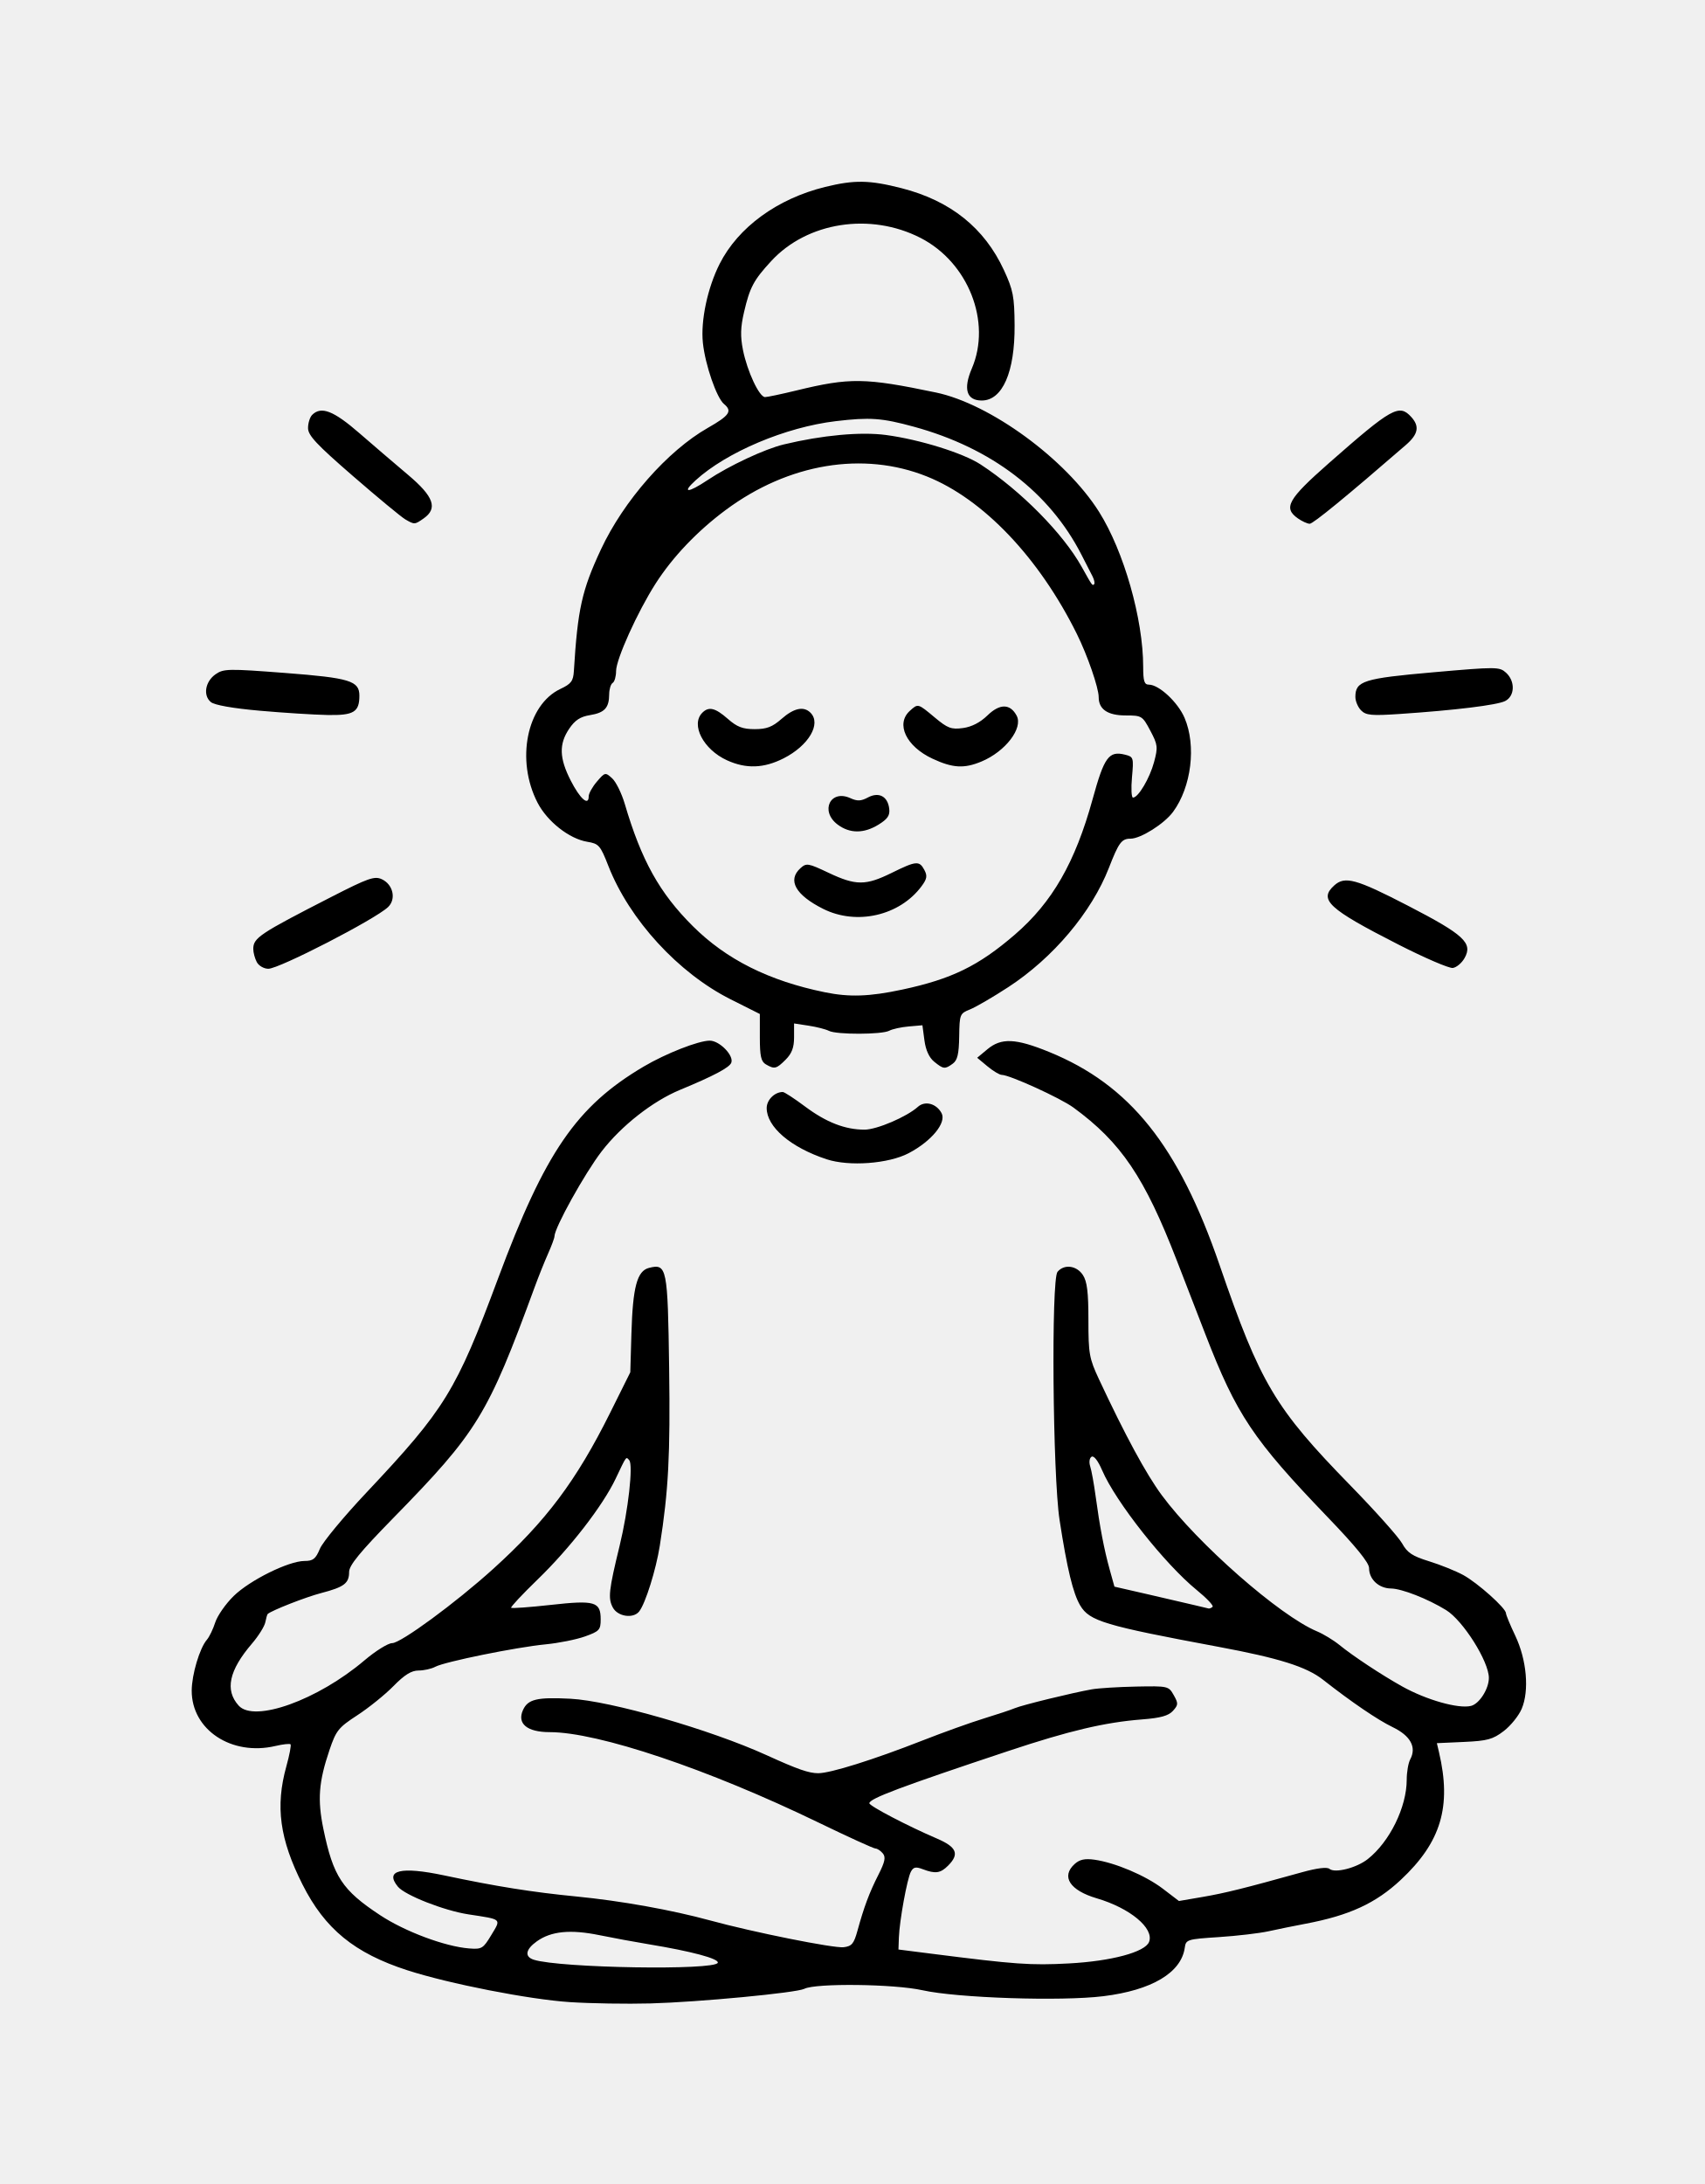
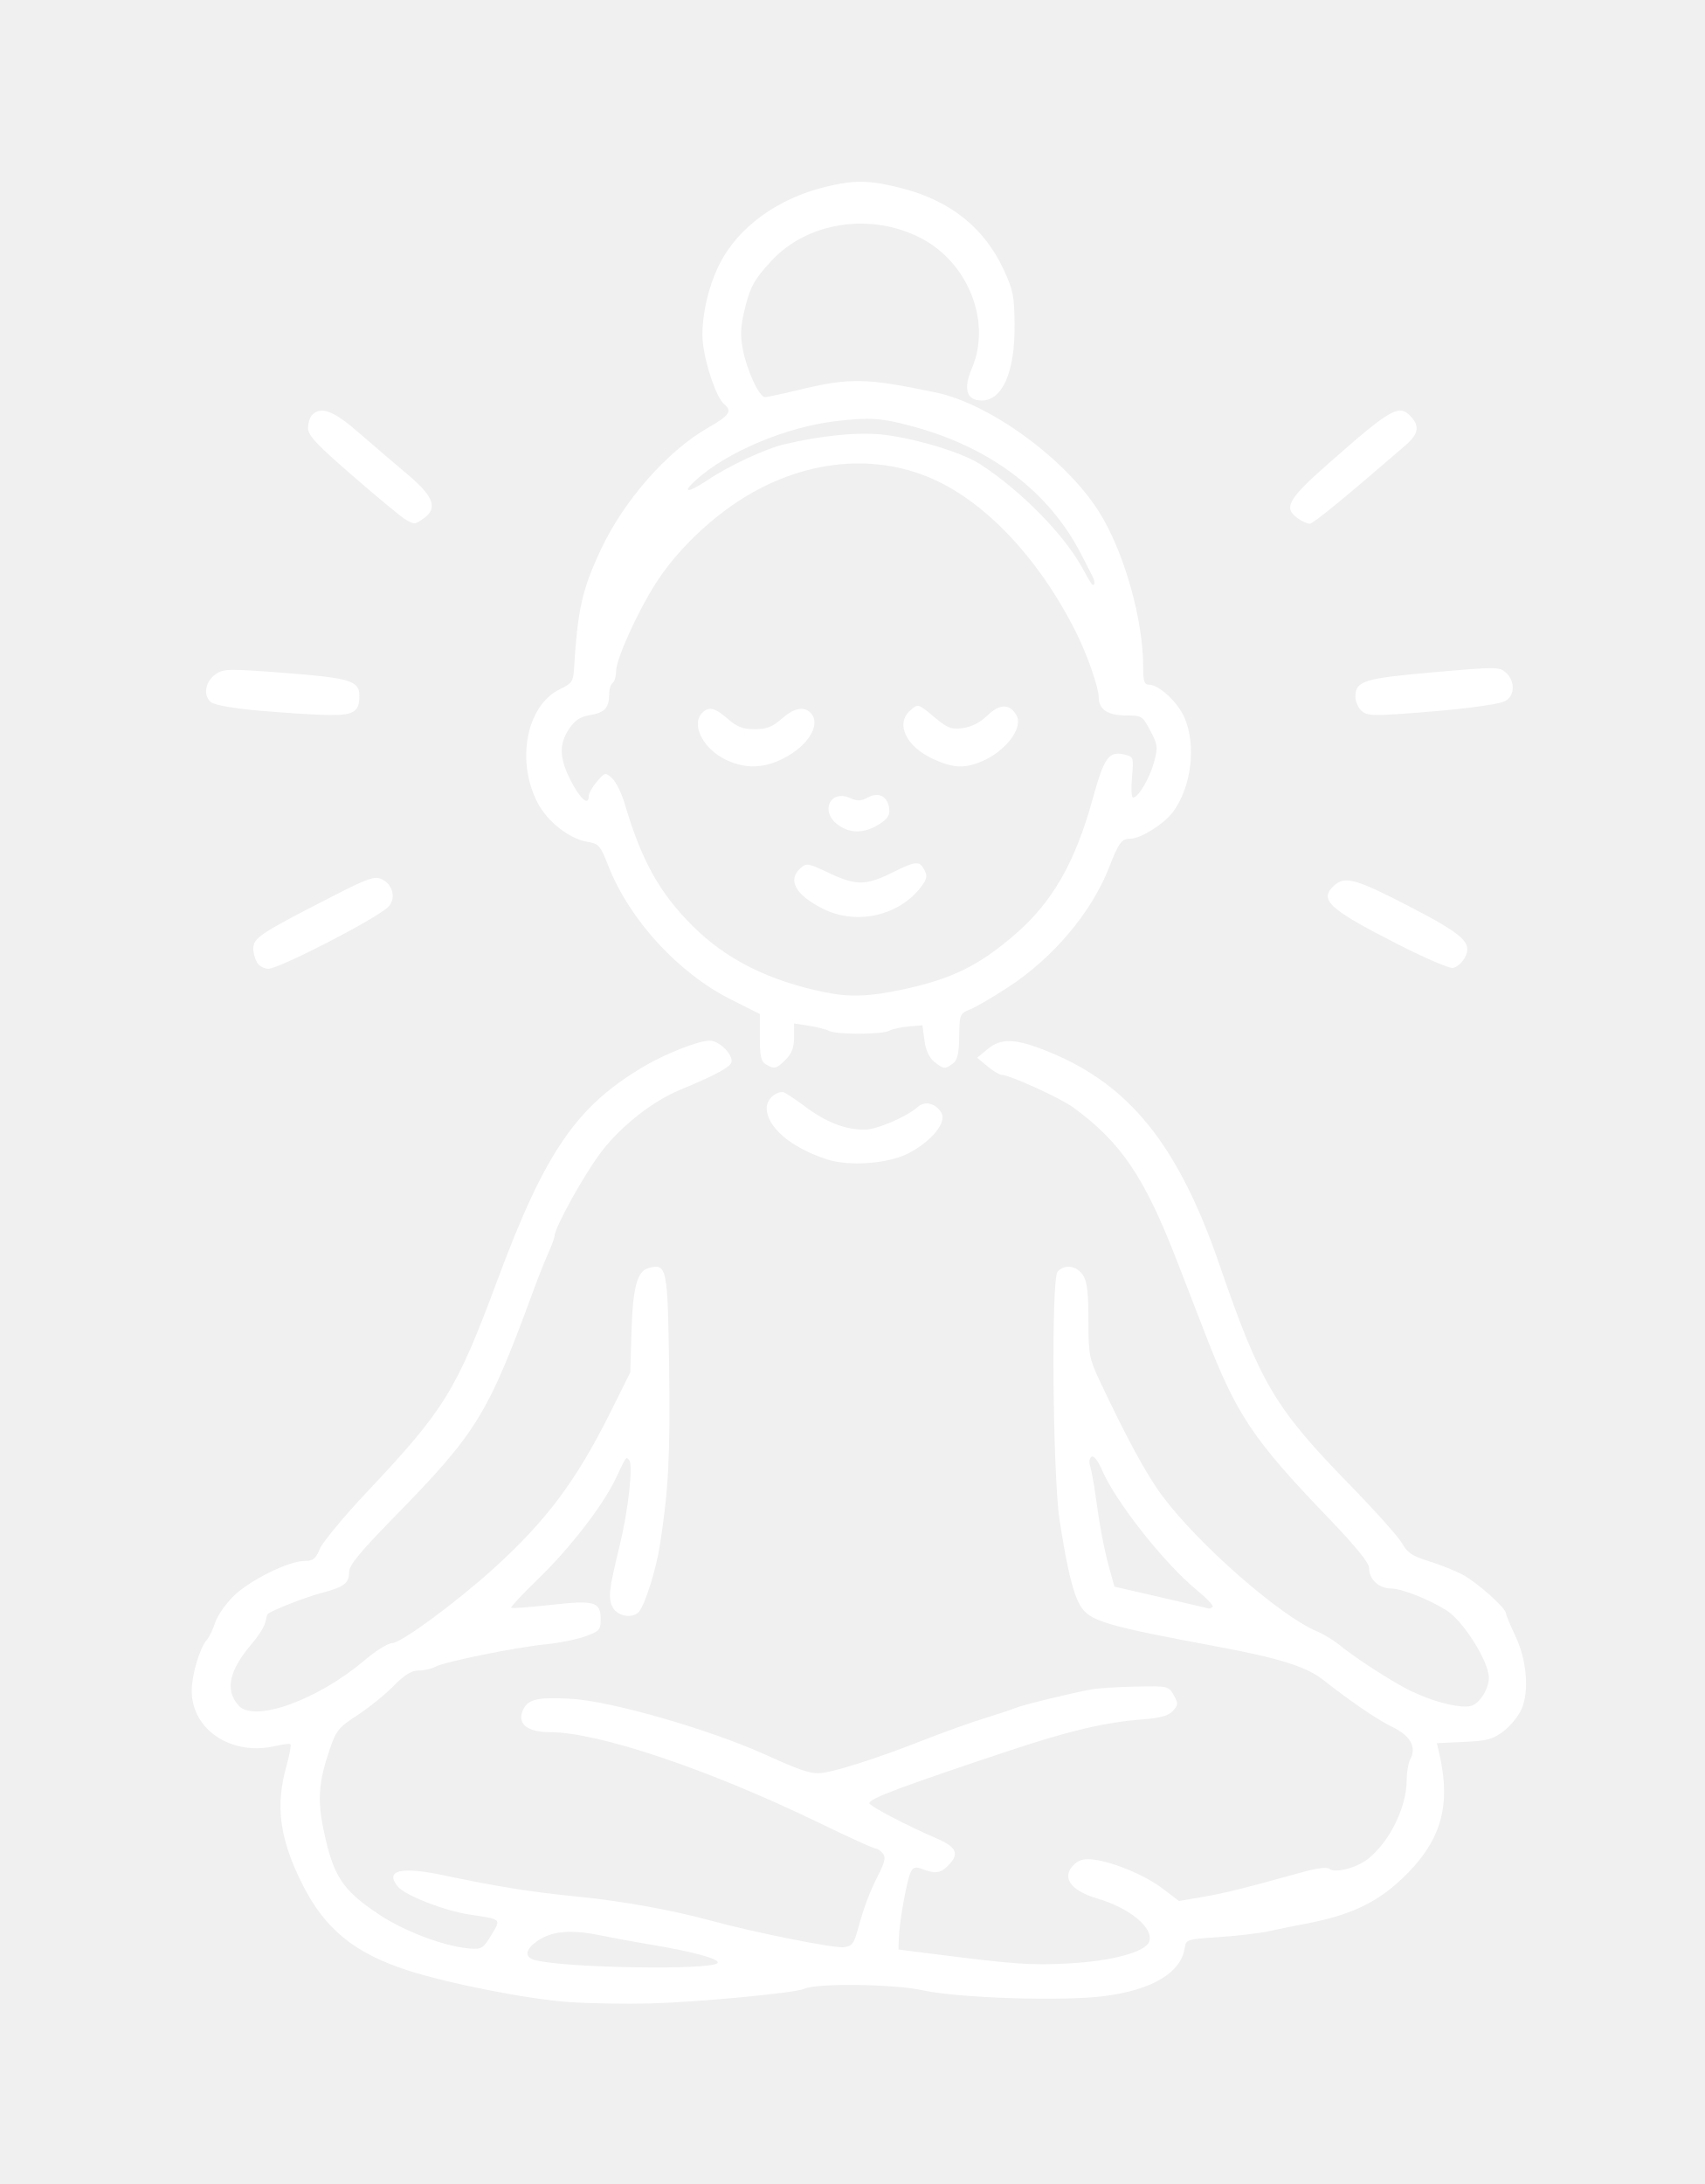
- <svg xmlns="http://www.w3.org/2000/svg" width="249" height="319" fill="none">
-   <path fill="#000" fill-rule="evenodd" d="M83.25 292.434c-5.946-.389-17.668-2.685-23.736-4.65-7.734-2.503-12.052-6.035-15.325-12.534-3.332-6.616-3.985-11.399-2.356-17.259.458-1.646.733-3.093.61-3.214-.12-.122-1.114-.012-2.206.245-6.405 1.504-12.248-2.361-12.23-8.09.009-2.343 1.163-6.21 2.219-7.432.357-.412.905-1.55 1.218-2.527.314-.978 1.523-2.711 2.689-3.853 2.36-2.311 8.038-5.12 10.35-5.12 1.252 0 1.63-.299 2.249-1.782.41-.98 3.459-4.664 6.777-8.186 11.515-12.225 13.123-14.839 19.245-31.282 6.887-18.499 11.472-25.172 21.277-30.965 3.239-1.913 8.011-3.785 9.652-3.785 1.43 0 3.551 2.172 3.147 3.224-.273.712-2.586 1.937-7.48 3.96-3.995 1.653-8.576 5.245-11.453 8.982C85.424 171.379 81 179.343 81 180.582c0 .236-.424 1.383-.943 2.548s-1.396 3.358-1.95 4.87c-6.878 18.755-8.335 21.131-20.713 33.787-4.816 4.924-6.394 6.852-6.394 7.814 0 1.663-.722 2.209-4.077 3.083-2.247.585-7.21 2.527-7.814 3.057-.077.068-.234.611-.35 1.207-.114.596-.992 2-1.951 3.12-3.367 3.933-3.98 6.795-1.942 9.057 2.274 2.522 11.539-.806 18.362-6.597 1.638-1.391 3.466-2.528 4.062-2.528 1.262 0 9.282-5.892 14.742-10.83 7.756-7.013 12.159-12.887 17.105-22.823l2.94-5.908.162-5.595c.197-6.866.824-9.215 2.576-9.655 2.61-.655 2.732-.049 2.936 14.611.176 12.753-.094 17.907-1.36 25.95-.556 3.531-2.105 8.471-3.02 9.625-.862 1.091-3.136.749-3.847-.579-.72-1.347-.592-2.51 1-9.046 1.253-5.145 1.996-11.777 1.398-12.467-.481-.554-.36-.72-1.995 2.717-1.882 3.952-6.67 10.135-11.38 14.694-2.241 2.17-3.985 4.034-3.876 4.144.11.109 2.717-.081 5.794-.423 6.444-.717 7.285-.472 7.285 2.116 0 1.533-.19 1.74-2.29 2.49-1.258.451-3.845.971-5.75 1.155-4.304.418-14.746 2.54-16.121 3.277-.563.301-1.666.547-2.452.547-1.035 0-2.043.626-3.658 2.272-1.226 1.25-3.593 3.161-5.261 4.248-2.785 1.815-3.118 2.231-4.09 5.103-1.571 4.639-1.77 7.233-.883 11.528 1.435 6.946 2.746 8.935 8.303 12.596 3.617 2.383 9.47 4.57 12.973 4.846 1.86.147 2.06.026 3.26-1.972 1.445-2.402 1.62-2.244-3.345-3.004-3.543-.541-9.281-2.794-10.311-4.048-1.973-2.401.426-2.985 6.75-1.645 7.64 1.618 12.886 2.454 19.375 3.087 6.455.63 13.887 1.962 19.5 3.496 6.292 1.72 18.055 4.079 19.491 3.909 1.193-.141 1.498-.505 2.024-2.416.962-3.5 1.729-5.546 3.058-8.169.961-1.895 1.099-2.572.64-3.125-.322-.388-.804-.706-1.07-.706-.267 0-4.008-1.706-8.314-3.791C103.45 258.399 87.395 253 80.297 253c-3.304 0-4.8-1.245-3.892-3.238.717-1.574 2.045-1.89 6.914-1.641 5.838.298 20.438 4.498 28.682 8.251 4.529 2.062 6.152 2.628 7.535 2.628 1.784 0 8.105-1.983 15.215-4.773 3.025-1.187 7.075-2.64 9-3.229 1.925-.59 3.95-1.263 4.5-1.497 1.076-.457 8.381-2.245 11.25-2.753.963-.17 3.877-.352 6.478-.404 4.649-.092 4.74-.072 5.483 1.247.686 1.217.676 1.429-.116 2.304-.647.715-1.801 1.035-4.483 1.245-5.465.426-10.644 1.648-19.541 4.609-15.822 5.267-20.321 6.958-20.321 7.637 0 .401 5.603 3.329 9.875 5.16 2.896 1.241 3.316 2.263 1.625 3.954-1.12 1.12-1.852 1.221-3.708.516-1.019-.387-1.365-.312-1.728.375-.548 1.034-1.665 7.166-1.752 9.609l-.062 1.75 4.75.604c12.375 1.575 14.545 1.729 20.147 1.43 6.215-.332 11.143-1.655 11.715-3.146.764-1.991-2.769-4.932-7.649-6.368-3.939-1.159-5.242-3.184-3.224-5.01.726-.657 1.49-.824 2.875-.63 3.029.425 7.486 2.314 10.016 4.245l2.345 1.79 3.479-.597c3.261-.559 6.076-1.259 14.497-3.603 2.205-.613 3.656-.791 4.018-.491.799.663 3.95-.141 5.581-1.424 3.206-2.522 5.7-7.597 5.7-11.6 0-1.109.23-2.446.512-2.973.954-1.781.045-3.447-2.568-4.708-2.187-1.055-6.013-3.659-10.194-6.939-2.399-1.882-6.425-3.147-15.25-4.791-16.651-3.103-18.836-3.756-20.196-6.037-1.049-1.76-1.919-5.364-3.019-12.502-.999-6.487-1.237-35.102-.302-36.23.967-1.165 2.792-.937 3.709.462.617.941.808 2.5.808 6.577 0 4.923.121 5.604 1.541 8.643 3.839 8.213 6.885 13.837 9.175 16.938 5.217 7.067 17.244 17.618 22.663 19.882.949.396 2.433 1.298 3.298 2.003 1.981 1.615 6.151 4.37 9.155 6.047 3.54 1.976 8.231 3.303 10.06 2.846 1.218-.304 2.608-2.484 2.608-4.089 0-2.406-3.771-8.384-6.25-9.907-2.686-1.651-6.466-3.131-8.048-3.152-1.786-.023-3.202-1.344-3.202-2.988 0-.776-1.92-3.138-6.018-7.402-10.953-11.4-13.325-14.945-17.9-26.755l-4.163-10.75c-4.722-12.197-8.141-17.256-15.105-22.352-1.895-1.387-9.32-4.771-10.479-4.775-.322-.002-1.26-.564-2.085-1.25l-1.5-1.248 1.5-1.248c2.029-1.687 4.116-1.595 9 .394 11.807 4.81 18.921 13.701 24.915 31.138 5.949 17.305 8.076 20.886 19.136 32.216 3.624 3.713 7.011 7.507 7.525 8.433.759 1.366 1.499 1.857 3.93 2.607 1.647.508 3.894 1.412 4.994 2.01 2.096 1.139 6.25 4.851 6.25 5.585 0 .235.609 1.707 1.353 3.271 1.678 3.527 2.074 8.023.942 10.689-.431 1.015-1.612 2.478-2.625 3.25-1.589 1.212-2.386 1.43-5.804 1.585l-3.962.18.31 1.32c1.863 7.942.307 13.143-5.582 18.649-3.655 3.418-7.513 5.197-13.882 6.4-1.65.312-4.093.809-5.43 1.104s-4.599.679-7.25.852c-4.654.304-4.826.358-4.995 1.558-.514 3.646-4.811 6.202-11.895 7.077-6.191.764-21.333.264-26.43-.873-4.111-.917-15.6-1.055-17.25-.207-1.143.587-15.461 1.947-22.5 2.136-3.438.093-8.725.006-11.75-.192m21.607-5.75c.196-.591-3.849-1.674-10.106-2.703a235 235 0 0 1-7.203-1.33c-4.23-.861-7.034-.584-9.12.901-1.662 1.184-1.838 2.25-.443 2.693 3.83 1.216 26.49 1.586 26.872.439m72.285-51.992c.17-.169-.873-1.27-2.317-2.446-4.665-3.801-11.854-12.901-13.827-17.504-.596-1.389-1.207-2.171-1.537-1.968-.312.194-.398.798-.2 1.407.191.588.545 2.532.787 4.319.613 4.52 1.246 7.823 2.059 10.75l.695 2.5 4.974 1.139c2.736.626 5.762 1.329 6.725 1.562.963.232 1.881.451 2.042.486s.43-.076.599-.245m-56.391-65.369c-5.248-1.728-8.75-4.721-8.75-7.478 0-1.187 1.161-2.345 2.352-2.345.23 0 1.697.956 3.261 2.125 3.083 2.304 5.839 3.375 8.682 3.375 1.791 0 6.173-1.875 7.794-3.335 1.034-.93 2.704-.485 3.457.921.749 1.399-1.463 4.095-4.799 5.848-2.945 1.548-8.702 1.975-11.997.889m-8.875-13.863c-.698-.407-.875-1.2-.875-3.932v-3.422l-4.261-2.14c-7.65-3.844-14.783-11.618-17.86-19.466-1.188-3.034-1.394-3.27-3.095-3.549-2.621-.431-5.834-2.956-7.256-5.704-3.21-6.202-1.581-14.298 3.34-16.621 1.576-.743 1.874-1.142 1.965-2.626.558-9.05 1.167-11.781 3.954-17.75 3.322-7.112 9.736-14.405 15.61-17.75 3.181-1.812 3.617-2.451 2.372-3.484-1.087-.902-2.755-5.732-3.091-8.953-.337-3.226.682-8.027 2.446-11.516 2.703-5.35 8.424-9.522 15.408-11.24 4.286-1.054 6.483-1.018 11.183.184 7.131 1.824 12.092 5.794 14.94 11.957 1.35 2.92 1.53 3.852 1.561 8.052.049 6.836-1.769 11-4.804 11-2.216 0-2.731-1.673-1.442-4.681 2.91-6.787-.517-15.498-7.502-19.073-7.334-3.754-16.543-2.324-21.807 3.387-2.57 2.789-3.124 3.829-3.97 7.457-.517 2.216-.554 3.54-.155 5.536.628 3.133 2.382 6.874 3.224 6.874.331 0 2.377-.431 4.546-.958 7.859-1.91 10.038-1.88 20.426.29 7.924 1.657 18.97 9.735 23.814 17.418 3.632 5.759 6.454 15.665 6.454 22.655 0 2.082.164 2.595.828 2.595 1.479 0 4.234 2.562 5.215 4.849 1.739 4.059 1.003 10.091-1.676 13.732-1.288 1.75-4.733 3.919-6.225 3.919-1.295 0-1.711.562-3.146 4.25-2.521 6.482-8.151 13.159-14.693 17.425-2.229 1.454-4.745 2.92-5.592 3.259-1.494.598-1.54.712-1.589 3.946-.039 2.565-.253 3.479-.932 3.976-1.149.84-1.365.818-2.715-.276-.743-.601-1.238-1.684-1.431-3.123l-.294-2.204-1.999.173c-1.1.094-2.379.375-2.843.623-1.074.575-7.703.59-8.816.02-.463-.238-1.798-.578-2.967-.756l-2.125-.325v2.029c0 1.487-.328 2.356-1.227 3.256-1.361 1.361-1.631 1.425-2.898.687m19.911-10.914c7.236-1.547 11.16-3.461 16.464-8.032 5.47-4.714 8.815-10.539 11.362-19.784 1.702-6.18 2.371-7.094 4.752-6.496 1.223.307 1.26.429 1 3.292-.148 1.636-.081 2.974.149 2.974.77 0 2.445-2.83 3.08-5.203.58-2.169.538-2.518-.552-4.573-1.145-2.158-1.251-2.224-3.575-2.224-2.651 0-3.966-.888-3.966-2.678 0-1.361-1.64-6.104-3.196-9.24-5.53-11.15-13.67-19.693-21.904-22.99-9.296-3.723-20.203-1.91-29.363 4.88-4.167 3.089-7.77 6.87-10.271 10.778C93.13 89.369 90 96.3 90 98.02c0 .782-.225 1.56-.5 1.73s-.503.914-.508 1.655c-.011 1.985-.667 2.7-2.8 3.046-1.43.233-2.197.737-3.051 2.004-1.503 2.231-1.44 4.28.234 7.558 1.363 2.669 2.625 3.778 2.625 2.307 0-.421.54-1.393 1.203-2.162 1.175-1.367 1.225-1.378 2.219-.479.559.506 1.39 2.191 1.849 3.745 2.437 8.269 5.075 13.006 9.94 17.851 4.89 4.87 11.114 7.986 19.289 9.658 3.591.734 6.506.634 11.286-.387m27.812-60.372c-.26-.508-.991-1.937-1.626-3.174-4.671-9.113-13.14-15.575-24.472-18.674-4.688-1.281-6.41-1.404-11.411-.81-7.299.866-15.932 4.508-20.464 8.634-2.101 1.913-1.136 1.895 1.75-.033 3.142-2.1 8.333-4.527 11.11-5.198 5.612-1.355 11.258-1.876 14.958-1.38 4.918.66 11.253 2.632 13.8 4.295 5.884 3.842 12.059 10.095 14.775 14.96 1.565 2.804 1.559 2.796 1.817 2.538.129-.13.022-.65-.237-1.158m-122.08 56.359c-.285-.532-.518-1.397-.518-1.923 0-1.626.892-2.221 11.4-7.6 5.368-2.748 6.304-3.078 7.36-2.596 1.665.758 2.155 2.906.93 4.075-1.866 1.782-15.898 9.011-17.49 9.011-.641 0-1.398-.435-1.682-.967m166.732-2.588c-10.203-5.202-11.642-6.531-9.336-8.618 1.555-1.406 3.185-.957 10.781 2.97 8.188 4.234 9.489 5.437 8.259 7.636-.406.724-1.18 1.376-1.721 1.449s-4.133-1.474-7.983-3.437m-166.3-34.136c-3.961-.351-6.616-.822-7.15-1.266-1.17-.973-.818-3.007.7-4.064 1.167-.811 1.85-.823 10.204-.181 9.402.723 10.797 1.15 10.797 3.312 0 2.395-.821 2.894-4.643 2.824-1.984-.037-6.442-.318-9.908-.625m160.89-.042c-.462-.461-.839-1.35-.839-1.975 0-2.328 1.185-2.702 11.397-3.598 9.22-.81 9.65-.806 10.606.059 1.37 1.24 1.303 3.424-.128 4.143-1.179.592-7.314 1.344-15.411 1.888-4.095.275-4.908.2-5.625-.517M59.203 75.857c-.577-.334-4.008-3.173-7.625-6.31C46.236 64.917 45 63.598 45 62.524c0-.728.27-1.593.6-1.923 1.314-1.314 3.123-.615 6.9 2.667a748 748 0 0 0 7.125 6.102c3.748 3.159 4.362 4.883 2.264 6.353-1.311.918-1.335.919-2.687.135m130.409-.135c-2.188-1.533-1.482-2.794 4.514-8.07 9.212-8.104 10.274-8.698 12.048-6.738 1.235 1.365 1.01 2.512-.798 4.08-8.689 7.53-13.543 11.506-14.047 11.506-.333 0-1.106-.35-1.717-.778M120.25 132.75c-4.04-2.025-5.251-4.188-3.322-5.934.875-.792 1.113-.753 4.125.672 3.969 1.877 5.407 1.879 9.197.013 3.597-1.772 4.047-1.813 4.783-.438.463.864.387 1.309-.403 2.375-3.191 4.312-9.49 5.762-14.38 3.312m2.125-12.307c-2.629-1.961-1.078-5.197 1.851-3.862 1.01.46 1.554.439 2.561-.1 1.598-.855 2.898-.172 3.116 1.638.118.985-.228 1.502-1.559 2.324-2.144 1.325-4.194 1.325-5.969 0m-16.164-9.39c-3.461-1.572-5.351-5.212-3.611-6.952.944-.944 1.885-.717 3.726.9 1.349 1.184 2.176 1.5 3.924 1.5s2.575-.316 3.924-1.5c1.806-1.586 3.235-1.891 4.226-.9 1.615 1.615-.268 4.809-3.927 6.664-2.893 1.466-5.471 1.556-8.262.288m30.018-.236c-3.859-1.796-5.418-5.085-3.315-6.989 1.207-1.091 1.161-1.103 3.647.974 1.88 1.571 2.406 1.768 4.108 1.54 1.278-.172 2.518-.811 3.591-1.851 1.797-1.741 3.31-1.727 4.256.039.976 1.824-1.641 5.239-5.132 6.697-2.54 1.061-4.2.966-7.155-.41" clip-rule="evenodd" />
+ <svg xmlns="http://www.w3.org/2000/svg" viewBox="0 0 249 319" width="249" height="319" fill="none">
+   <path fill="white" fill-rule="evenodd" d="M83.25 292.434c-5.946-.389-17.668-2.685-23.736-4.65-7.734-2.503-12.052-6.035-15.325-12.534-3.332-6.616-3.985-11.399-2.356-17.259.458-1.646.733-3.093.61-3.214-.12-.122-1.114-.012-2.206.245-6.405 1.504-12.248-2.361-12.23-8.09.009-2.343 1.163-6.21 2.219-7.432.357-.412.905-1.55 1.218-2.527.314-.978 1.523-2.711 2.689-3.853 2.36-2.311 8.038-5.12 10.35-5.12 1.252 0 1.63-.299 2.249-1.782.41-.98 3.459-4.664 6.777-8.186 11.515-12.225 13.123-14.839 19.245-31.282 6.887-18.499 11.472-25.172 21.277-30.965 3.239-1.913 8.011-3.785 9.652-3.785 1.43 0 3.551 2.172 3.147 3.224-.273.712-2.586 1.937-7.48 3.96-3.995 1.653-8.576 5.245-11.453 8.982C85.424 171.379 81 179.343 81 180.582c0 .236-.424 1.383-.943 2.548s-1.396 3.358-1.95 4.87c-6.878 18.755-8.335 21.131-20.713 33.787-4.816 4.924-6.394 6.852-6.394 7.814 0 1.663-.722 2.209-4.077 3.083-2.247.585-7.21 2.527-7.814 3.057-.077.068-.234.611-.35 1.207-.114.596-.992 2-1.951 3.12-3.367 3.933-3.98 6.795-1.942 9.057 2.274 2.522 11.539-.806 18.362-6.597 1.638-1.391 3.466-2.528 4.062-2.528 1.262 0 9.282-5.892 14.742-10.83 7.756-7.013 12.159-12.887 17.105-22.823l2.94-5.908.162-5.595c.197-6.866.824-9.215 2.576-9.655 2.61-.655 2.732-.049 2.936 14.611.176 12.753-.094 17.907-1.36 25.95-.556 3.531-2.105 8.471-3.02 9.625-.862 1.091-3.136.749-3.847-.579-.72-1.347-.592-2.51 1-9.046 1.253-5.145 1.996-11.777 1.398-12.467-.481-.554-.36-.72-1.995 2.717-1.882 3.952-6.67 10.135-11.38 14.694-2.241 2.17-3.985 4.034-3.876 4.144.11.109 2.717-.081 5.794-.423 6.444-.717 7.285-.472 7.285 2.116 0 1.533-.19 1.74-2.29 2.49-1.258.451-3.845.971-5.75 1.155-4.304.418-14.746 2.54-16.121 3.277-.563.301-1.666.547-2.452.547-1.035 0-2.043.626-3.658 2.272-1.226 1.25-3.593 3.161-5.261 4.248-2.785 1.815-3.118 2.231-4.09 5.103-1.571 4.639-1.77 7.233-.883 11.528 1.435 6.946 2.746 8.935 8.303 12.596 3.617 2.383 9.47 4.57 12.973 4.846 1.86.147 2.06.026 3.26-1.972 1.445-2.402 1.62-2.244-3.345-3.004-3.543-.541-9.281-2.794-10.311-4.048-1.973-2.401.426-2.985 6.75-1.645 7.64 1.618 12.886 2.454 19.375 3.087 6.455.63 13.887 1.962 19.5 3.496 6.292 1.72 18.055 4.079 19.491 3.909 1.193-.141 1.498-.505 2.024-2.416.962-3.5 1.729-5.546 3.058-8.169.961-1.895 1.099-2.572.64-3.125-.322-.388-.804-.706-1.07-.706-.267 0-4.008-1.706-8.314-3.791C103.45 258.399 87.395 253 80.297 253c-3.304 0-4.8-1.245-3.892-3.238.717-1.574 2.045-1.89 6.914-1.641 5.838.298 20.438 4.498 28.682 8.251 4.529 2.062 6.152 2.628 7.535 2.628 1.784 0 8.105-1.983 15.215-4.773 3.025-1.187 7.075-2.64 9-3.229 1.925-.59 3.95-1.263 4.5-1.497 1.076-.457 8.381-2.245 11.25-2.753.963-.17 3.877-.352 6.478-.404 4.649-.092 4.74-.072 5.483 1.247.686 1.217.676 1.429-.116 2.304-.647.715-1.801 1.035-4.483 1.245-5.465.426-10.644 1.648-19.541 4.609-15.822 5.267-20.321 6.958-20.321 7.637 0 .401 5.603 3.329 9.875 5.16 2.896 1.241 3.316 2.263 1.625 3.954-1.12 1.12-1.852 1.221-3.708.516-1.019-.387-1.365-.312-1.728.375-.548 1.034-1.665 7.166-1.752 9.609l-.062 1.75 4.75.604c12.375 1.575 14.545 1.729 20.147 1.43 6.215-.332 11.143-1.655 11.715-3.146.764-1.991-2.769-4.932-7.649-6.368-3.939-1.159-5.242-3.184-3.224-5.01.726-.657 1.49-.824 2.875-.63 3.029.425 7.486 2.314 10.016 4.245l2.345 1.79 3.479-.597c3.261-.559 6.076-1.259 14.497-3.603 2.205-.613 3.656-.791 4.018-.491.799.663 3.95-.141 5.581-1.424 3.206-2.522 5.7-7.597 5.7-11.6 0-1.109.23-2.446.512-2.973.954-1.781.045-3.447-2.568-4.708-2.187-1.055-6.013-3.659-10.194-6.939-2.399-1.882-6.425-3.147-15.25-4.791-16.651-3.103-18.836-3.756-20.196-6.037-1.049-1.76-1.919-5.364-3.019-12.502-.999-6.487-1.237-35.102-.302-36.23.967-1.165 2.792-.937 3.709.462.617.941.808 2.5.808 6.577 0 4.923.121 5.604 1.541 8.643 3.839 8.213 6.885 13.837 9.175 16.938 5.217 7.067 17.244 17.618 22.663 19.882.949.396 2.433 1.298 3.298 2.003 1.981 1.615 6.151 4.37 9.155 6.047 3.54 1.976 8.231 3.303 10.06 2.846 1.218-.304 2.608-2.484 2.608-4.089 0-2.406-3.771-8.384-6.25-9.907-2.686-1.651-6.466-3.131-8.048-3.152-1.786-.023-3.202-1.344-3.202-2.988 0-.776-1.92-3.138-6.018-7.402-10.953-11.4-13.325-14.945-17.9-26.755l-4.163-10.75c-4.722-12.197-8.141-17.256-15.105-22.352-1.895-1.387-9.32-4.771-10.479-4.775-.322-.002-1.26-.564-2.085-1.25l-1.5-1.248 1.5-1.248c2.029-1.687 4.116-1.595 9 .394 11.807 4.81 18.921 13.701 24.915 31.138 5.949 17.305 8.076 20.886 19.136 32.216 3.624 3.713 7.011 7.507 7.525 8.433.759 1.366 1.499 1.857 3.93 2.607 1.647.508 3.894 1.412 4.994 2.01 2.096 1.139 6.25 4.851 6.25 5.585 0 .235.609 1.707 1.353 3.271 1.678 3.527 2.074 8.023.942 10.689-.431 1.015-1.612 2.478-2.625 3.25-1.589 1.212-2.386 1.43-5.804 1.585l-3.962.18.31 1.32c1.863 7.942.307 13.143-5.582 18.649-3.655 3.418-7.513 5.197-13.882 6.4-1.65.312-4.093.809-5.43 1.104s-4.599.679-7.25.852c-4.654.304-4.826.358-4.995 1.558-.514 3.646-4.811 6.202-11.895 7.077-6.191.764-21.333.264-26.43-.873-4.111-.917-15.6-1.055-17.25-.207-1.143.587-15.461 1.947-22.5 2.136-3.438.093-8.725.006-11.75-.192m21.607-5.75c.196-.591-3.849-1.674-10.106-2.703a235 235 0 0 1-7.203-1.33c-4.23-.861-7.034-.584-9.12.901-1.662 1.184-1.838 2.25-.443 2.693 3.83 1.216 26.49 1.586 26.872.439m72.285-51.992c.17-.169-.873-1.27-2.317-2.446-4.665-3.801-11.854-12.901-13.827-17.504-.596-1.389-1.207-2.171-1.537-1.968-.312.194-.398.798-.2 1.407.191.588.545 2.532.787 4.319.613 4.52 1.246 7.823 2.059 10.75l.695 2.5 4.974 1.139c2.736.626 5.762 1.329 6.725 1.562.963.232 1.881.451 2.042.486s.43-.076.599-.245m-56.391-65.369c-5.248-1.728-8.75-4.721-8.75-7.478 0-1.187 1.161-2.345 2.352-2.345.23 0 1.697.956 3.261 2.125 3.083 2.304 5.839 3.375 8.682 3.375 1.791 0 6.173-1.875 7.794-3.335 1.034-.93 2.704-.485 3.457.921.749 1.399-1.463 4.095-4.799 5.848-2.945 1.548-8.702 1.975-11.997.889m-8.875-13.863c-.698-.407-.875-1.2-.875-3.932v-3.422l-4.261-2.14c-7.65-3.844-14.783-11.618-17.86-19.466-1.188-3.034-1.394-3.27-3.095-3.549-2.621-.431-5.834-2.956-7.256-5.704-3.21-6.202-1.581-14.298 3.34-16.621 1.576-.743 1.874-1.142 1.965-2.626.558-9.05 1.167-11.781 3.954-17.75 3.322-7.112 9.736-14.405 15.61-17.75 3.181-1.812 3.617-2.451 2.372-3.484-1.087-.902-2.755-5.732-3.091-8.953-.337-3.226.682-8.027 2.446-11.516 2.703-5.35 8.424-9.522 15.408-11.24 4.286-1.054 6.483-1.018 11.183.184 7.131 1.824 12.092 5.794 14.94 11.957 1.35 2.92 1.53 3.852 1.561 8.052.049 6.836-1.769 11-4.804 11-2.216 0-2.731-1.673-1.442-4.681 2.91-6.787-.517-15.498-7.502-19.073-7.334-3.754-16.543-2.324-21.807 3.387-2.57 2.789-3.124 3.829-3.97 7.457-.517 2.216-.554 3.54-.155 5.536.628 3.133 2.382 6.874 3.224 6.874.331 0 2.377-.431 4.546-.958 7.859-1.91 10.038-1.88 20.426.29 7.924 1.657 18.97 9.735 23.814 17.418 3.632 5.759 6.454 15.665 6.454 22.655 0 2.082.164 2.595.828 2.595 1.479 0 4.234 2.562 5.215 4.849 1.739 4.059 1.003 10.091-1.676 13.732-1.288 1.75-4.733 3.919-6.225 3.919-1.295 0-1.711.562-3.146 4.25-2.521 6.482-8.151 13.159-14.693 17.425-2.229 1.454-4.745 2.92-5.592 3.259-1.494.598-1.54.712-1.589 3.946-.039 2.565-.253 3.479-.932 3.976-1.149.84-1.365.818-2.715-.276-.743-.601-1.238-1.684-1.431-3.123l-.294-2.204-1.999.173c-1.1.094-2.379.375-2.843.623-1.074.575-7.703.59-8.816.02-.463-.238-1.798-.578-2.967-.756l-2.125-.325v2.029c0 1.487-.328 2.356-1.227 3.256-1.361 1.361-1.631 1.425-2.898.687m19.911-10.914c7.236-1.547 11.16-3.461 16.464-8.032 5.47-4.714 8.815-10.539 11.362-19.784 1.702-6.18 2.371-7.094 4.752-6.496 1.223.307 1.26.429 1 3.292-.148 1.636-.081 2.974.149 2.974.77 0 2.445-2.83 3.08-5.203.58-2.169.538-2.518-.552-4.573-1.145-2.158-1.251-2.224-3.575-2.224-2.651 0-3.966-.888-3.966-2.678 0-1.361-1.64-6.104-3.196-9.24-5.53-11.15-13.67-19.693-21.904-22.99-9.296-3.723-20.203-1.91-29.363 4.88-4.167 3.089-7.77 6.87-10.271 10.778C93.13 89.369 90 96.3 90 98.02c0 .782-.225 1.56-.5 1.73s-.503.914-.508 1.655c-.011 1.985-.667 2.7-2.8 3.046-1.43.233-2.197.737-3.051 2.004-1.503 2.231-1.44 4.28.234 7.558 1.363 2.669 2.625 3.778 2.625 2.307 0-.421.54-1.393 1.203-2.162 1.175-1.367 1.225-1.378 2.219-.479.559.506 1.39 2.191 1.849 3.745 2.437 8.269 5.075 13.006 9.94 17.851 4.89 4.87 11.114 7.986 19.289 9.658 3.591.734 6.506.634 11.286-.387m27.812-60.372c-.26-.508-.991-1.937-1.626-3.174-4.671-9.113-13.14-15.575-24.472-18.674-4.688-1.281-6.41-1.404-11.411-.81-7.299.866-15.932 4.508-20.464 8.634-2.101 1.913-1.136 1.895 1.75-.033 3.142-2.1 8.333-4.527 11.11-5.198 5.612-1.355 11.258-1.876 14.958-1.38 4.918.66 11.253 2.632 13.8 4.295 5.884 3.842 12.059 10.095 14.775 14.96 1.565 2.804 1.559 2.796 1.817 2.538.129-.13.022-.65-.237-1.158m-122.08 56.359c-.285-.532-.518-1.397-.518-1.923 0-1.626.892-2.221 11.4-7.6 5.368-2.748 6.304-3.078 7.36-2.596 1.665.758 2.155 2.906.93 4.075-1.866 1.782-15.898 9.011-17.49 9.011-.641 0-1.398-.435-1.682-.967m166.732-2.588c-10.203-5.202-11.642-6.531-9.336-8.618 1.555-1.406 3.185-.957 10.781 2.97 8.188 4.234 9.489 5.437 8.259 7.636-.406.724-1.18 1.376-1.721 1.449s-4.133-1.474-7.983-3.437m-166.3-34.136c-3.961-.351-6.616-.822-7.15-1.266-1.17-.973-.818-3.007.7-4.064 1.167-.811 1.85-.823 10.204-.181 9.402.723 10.797 1.15 10.797 3.312 0 2.395-.821 2.894-4.643 2.824-1.984-.037-6.442-.318-9.908-.625m160.89-.042c-.462-.461-.839-1.35-.839-1.975 0-2.328 1.185-2.702 11.397-3.598 9.22-.81 9.65-.806 10.606.059 1.37 1.24 1.303 3.424-.128 4.143-1.179.592-7.314 1.344-15.411 1.888-4.095.275-4.908.2-5.625-.517M59.203 75.857c-.577-.334-4.008-3.173-7.625-6.31C46.236 64.917 45 63.598 45 62.524c0-.728.27-1.593.6-1.923 1.314-1.314 3.123-.615 6.9 2.667a748 748 0 0 0 7.125 6.102c3.748 3.159 4.362 4.883 2.264 6.353-1.311.918-1.335.919-2.687.135m130.409-.135c-2.188-1.533-1.482-2.794 4.514-8.07 9.212-8.104 10.274-8.698 12.048-6.738 1.235 1.365 1.01 2.512-.798 4.08-8.689 7.53-13.543 11.506-14.047 11.506-.333 0-1.106-.35-1.717-.778M120.25 132.75c-4.04-2.025-5.251-4.188-3.322-5.934.875-.792 1.113-.753 4.125.672 3.969 1.877 5.407 1.879 9.197.013 3.597-1.772 4.047-1.813 4.783-.438.463.864.387 1.309-.403 2.375-3.191 4.312-9.49 5.762-14.38 3.312m2.125-12.307c-2.629-1.961-1.078-5.197 1.851-3.862 1.01.46 1.554.439 2.561-.1 1.598-.855 2.898-.172 3.116 1.638.118.985-.228 1.502-1.559 2.324-2.144 1.325-4.194 1.325-5.969 0m-16.164-9.39c-3.461-1.572-5.351-5.212-3.611-6.952.944-.944 1.885-.717 3.726.9 1.349 1.184 2.176 1.5 3.924 1.5s2.575-.316 3.924-1.5c1.806-1.586 3.235-1.891 4.226-.9 1.615 1.615-.268 4.809-3.927 6.664-2.893 1.466-5.471 1.556-8.262.288m30.018-.236c-3.859-1.796-5.418-5.085-3.315-6.989 1.207-1.091 1.161-1.103 3.647.974 1.88 1.571 2.406 1.768 4.108 1.54 1.278-.172 2.518-.811 3.591-1.851 1.797-1.741 3.31-1.727 4.256.039.976 1.824-1.641 5.239-5.132 6.697-2.54 1.061-4.2.966-7.155-.41" clip-rule="evenodd" />
</svg>
